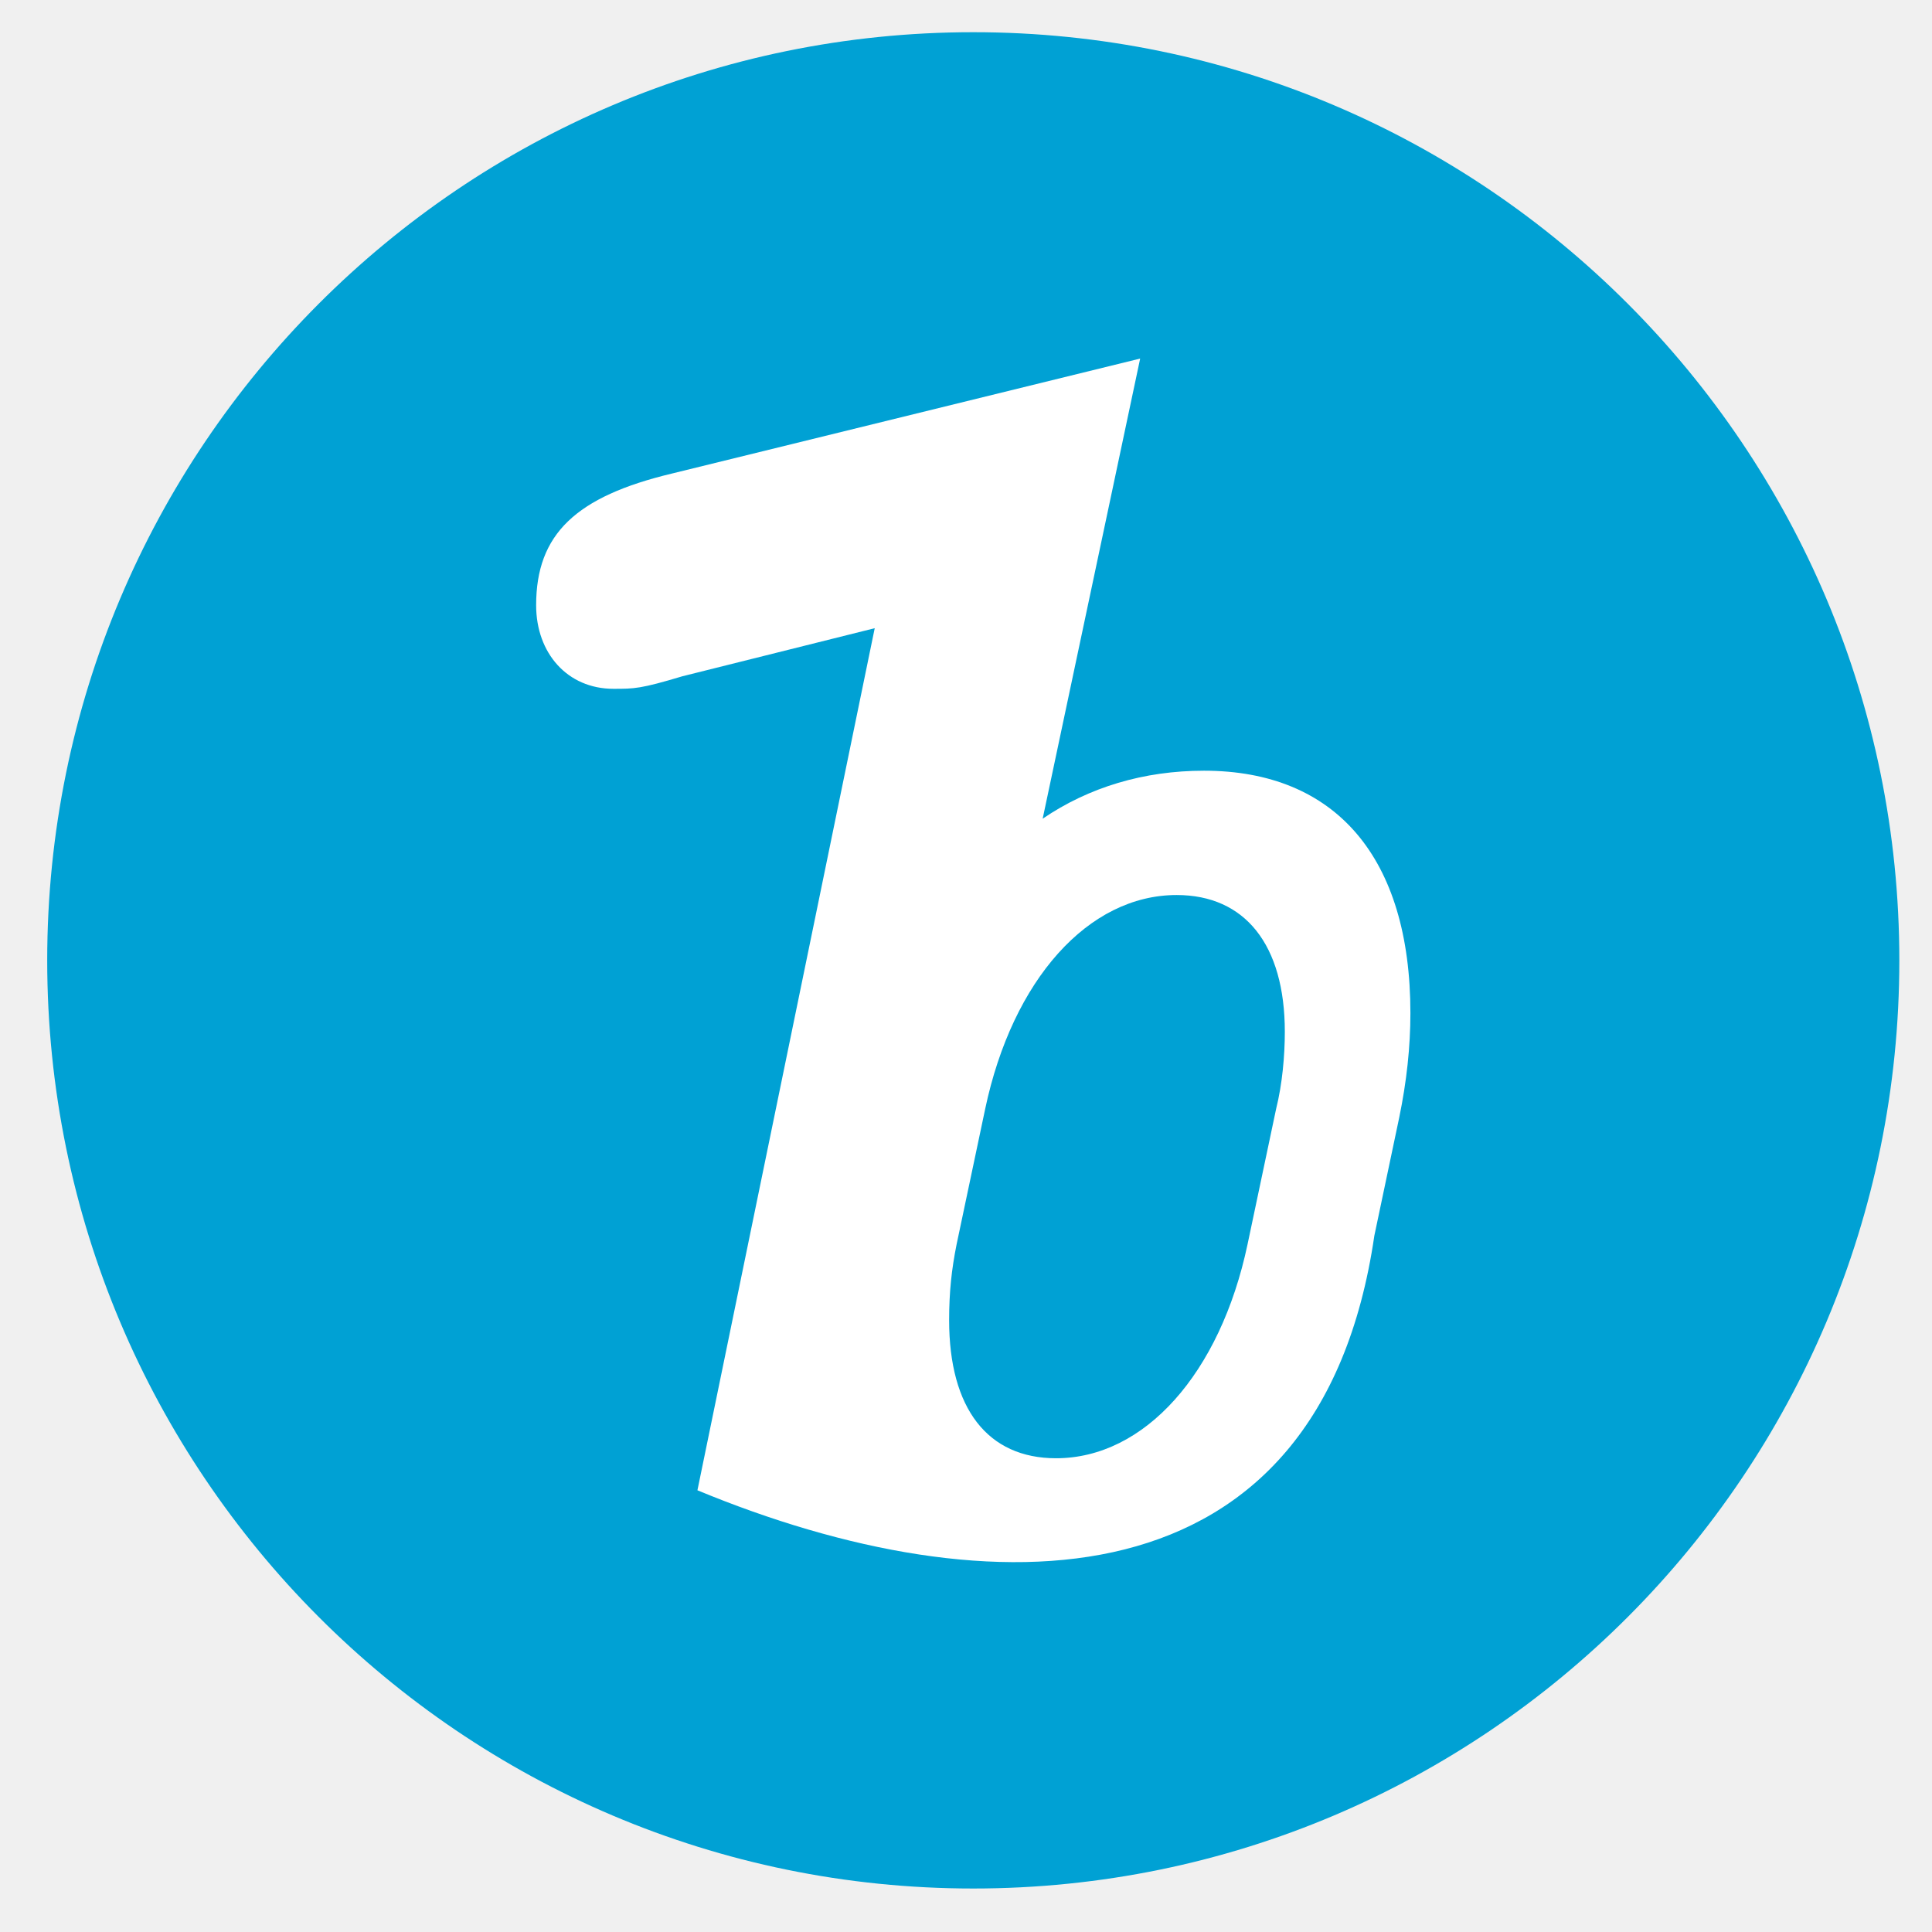
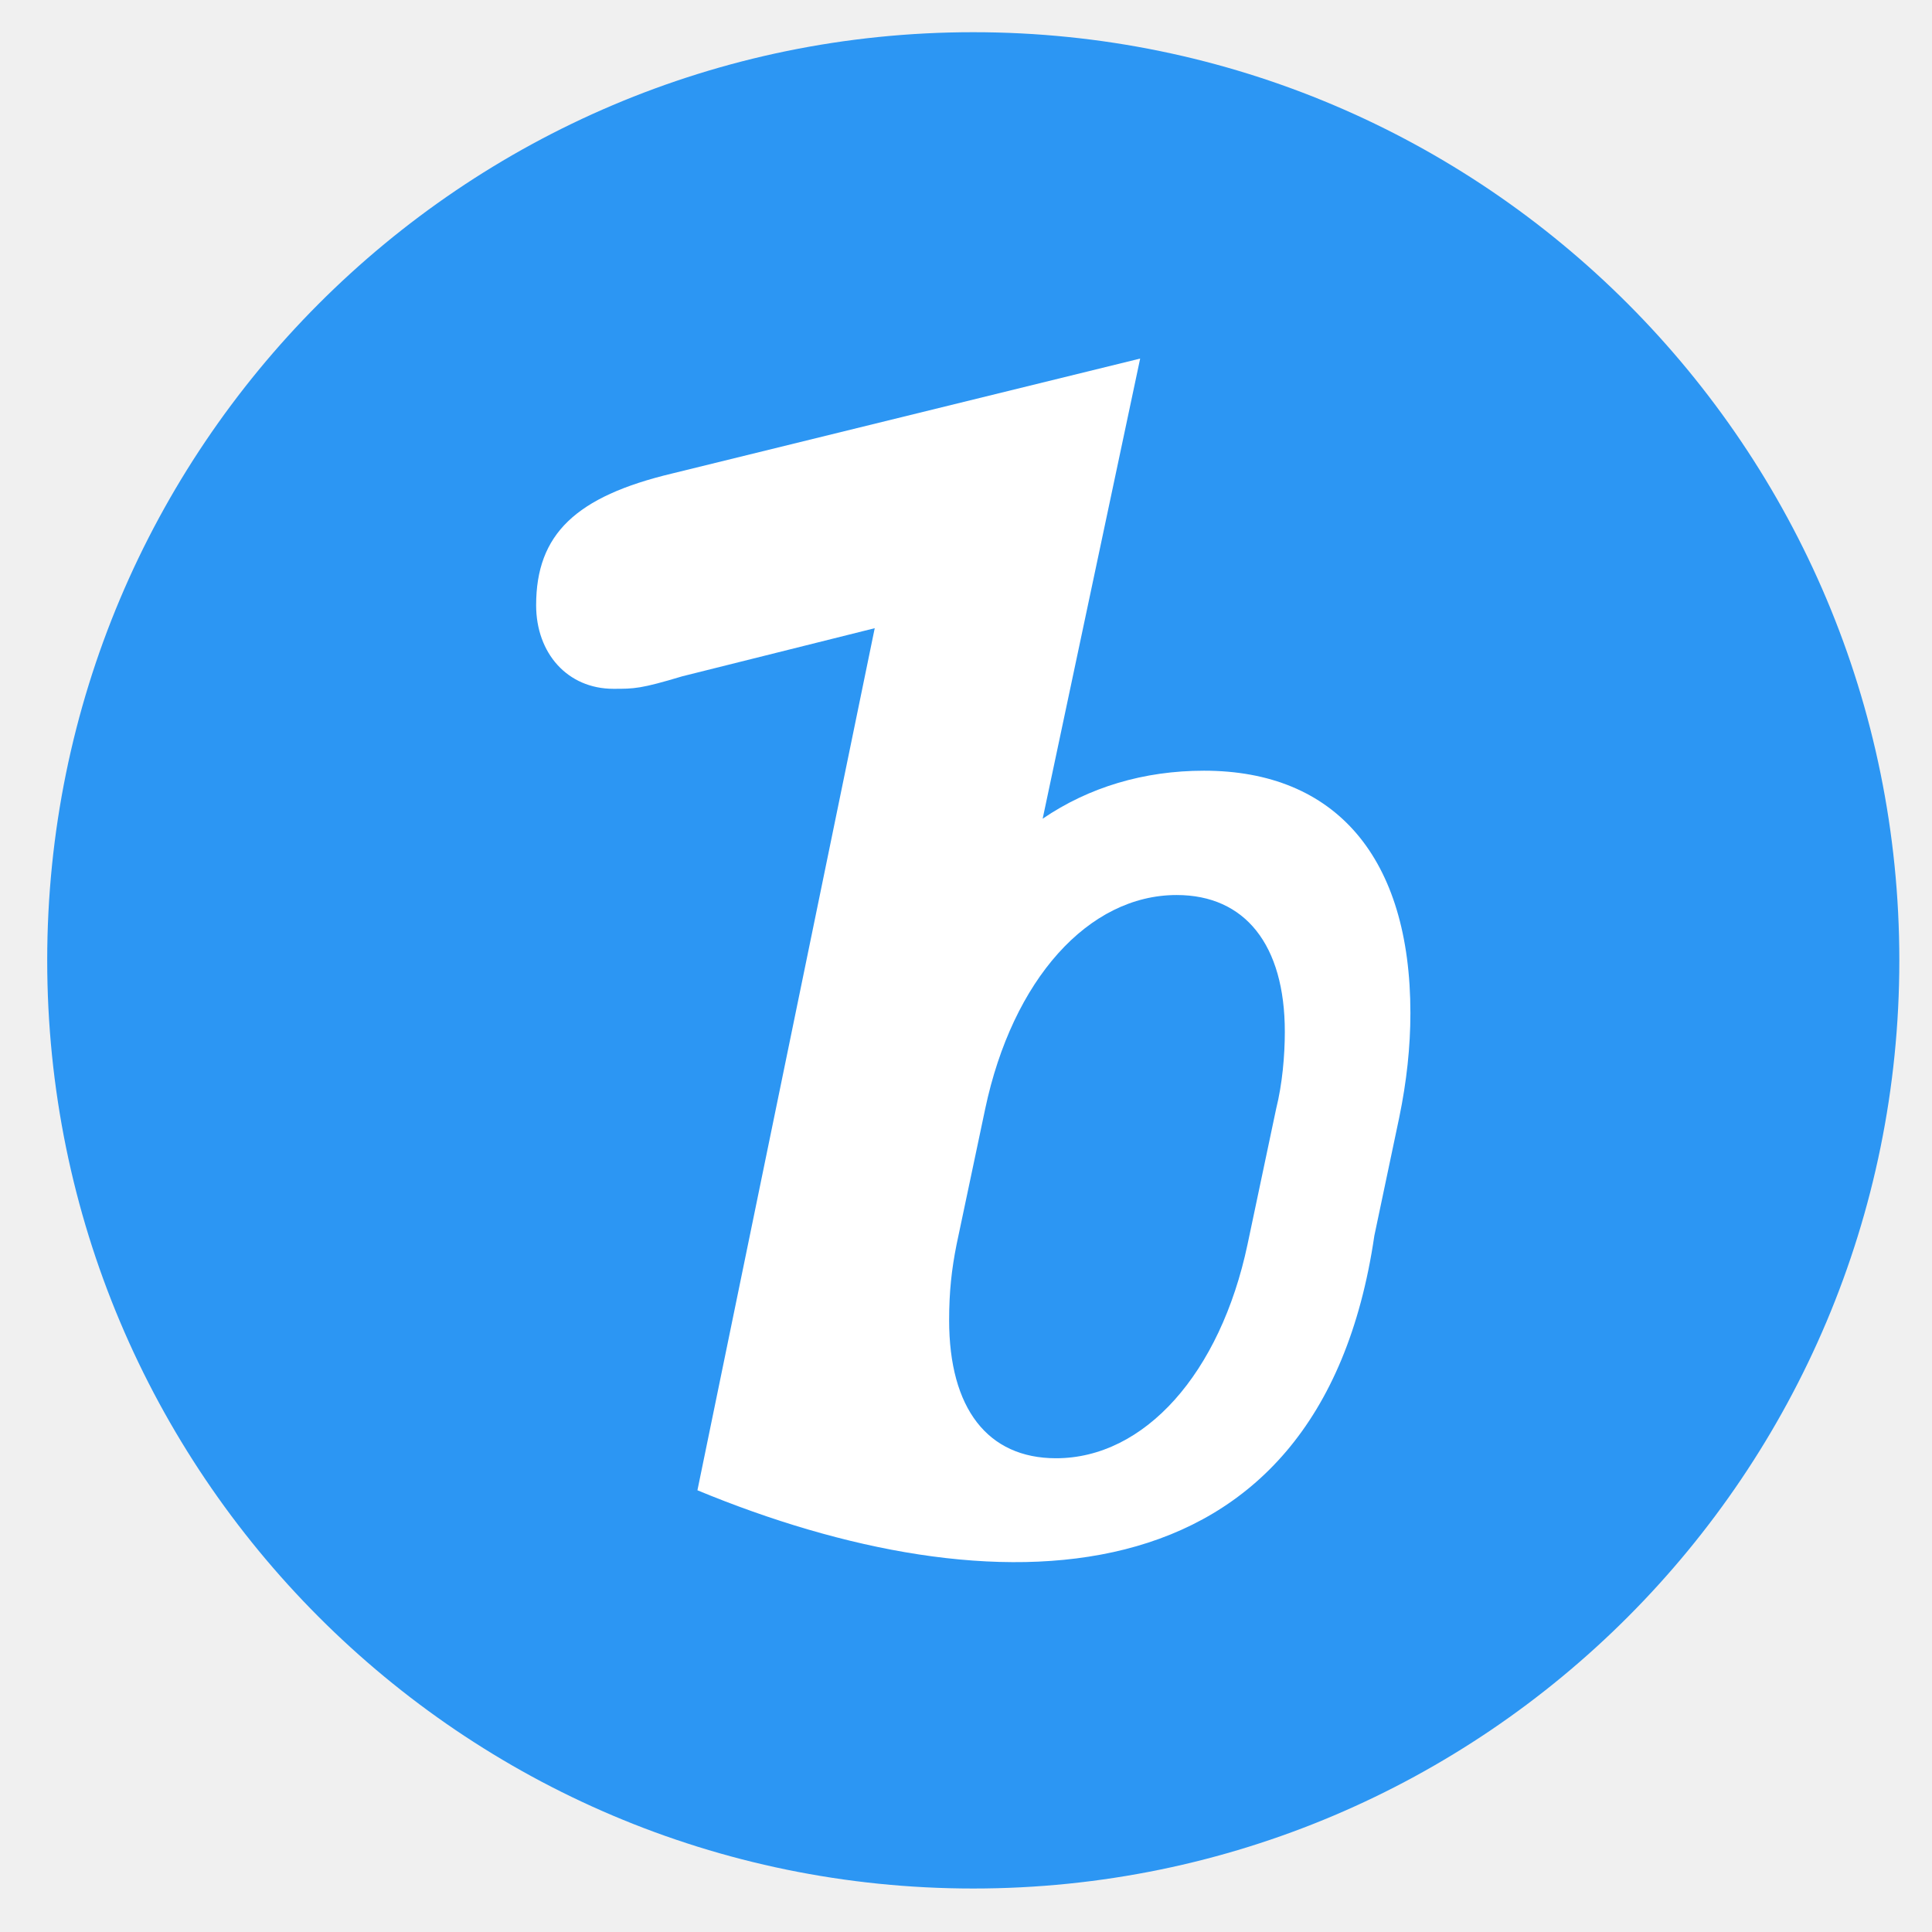
<svg xmlns="http://www.w3.org/2000/svg" width="2048mm" height="2048mm" viewBox="0 0 7256.692 7256.693" id="svg4188" version="1.1">
  <defs id="defs4190" />
  <g id="layer1" transform="translate(0,6204.331)">
-     <ellipse style="opacity:1;fill:#00a1d4;fill-opacity:1" id="path5833" cx="3655.653" cy="-2597.17" rx="3478.33" ry="3486.205" />
+     <ellipse style="opacity:1;fill:#2c96f3;fill-opacity:1" id="path5833" cx="3655.653" cy="-2597.17" rx="3478.33" ry="3486.205" />
    <path style="font-style:oblique;font-variant:normal;font-weight:bold;font-stretch:normal;font-size:406.971px;line-height:125%;font-family:'Nimbus Mono';-inkscape-font-specification:'Nimbus Mono Bold Oblique';text-align:start;letter-spacing:0px;word-spacing:0px;writing-mode:lr-tb;text-anchor:start;fill:#ffffff;fill-opacity:1;stroke:none;stroke-width:1px;stroke-linecap:butt;stroke-linejoin:miter;stroke-opacity:1" d="m 4282.502,-4857.506 -1758.484,431.796 c -361.113,86.352 -510.267,227.65 -510.267,494.559 0,180.558 117.769,314.023 290.47,314.023 78.507,0 102.053,-0.023 259.057,-47.133 l 722.233,-180.538 -665.924,3238.062 c 1097.966,454.588 2336.002,455.768 2542.527,-956.245 l 93.391,-443.626 c 28.023,-135.43 42.05,-266.183 42.05,-392.272 0,-583.745 -280.227,-910.644 -775.243,-910.644 -226.107,0 -432.534,62.046 -606.006,180.276 z m 137.064,2014.939 c 256.846,0 406.29,186.803 406.29,513.701 0,88.729 -9.315,196.132 -32.666,289.534 l -107.412,509.026 c -102.736,485.676 -387.612,803.234 -719.18,803.234 -256.844,0 -401.616,-186.805 -401.616,-518.375 0,-107.405 9.351,-191.458 28.03,-284.86 l 107.412,-509.026 c 102.741,-485.676 387.574,-803.235 719.142,-803.235 z" id="text3344-14-3-4-8-7-1-9-8-1-5-8-6-0" />
  </g>
</svg>
